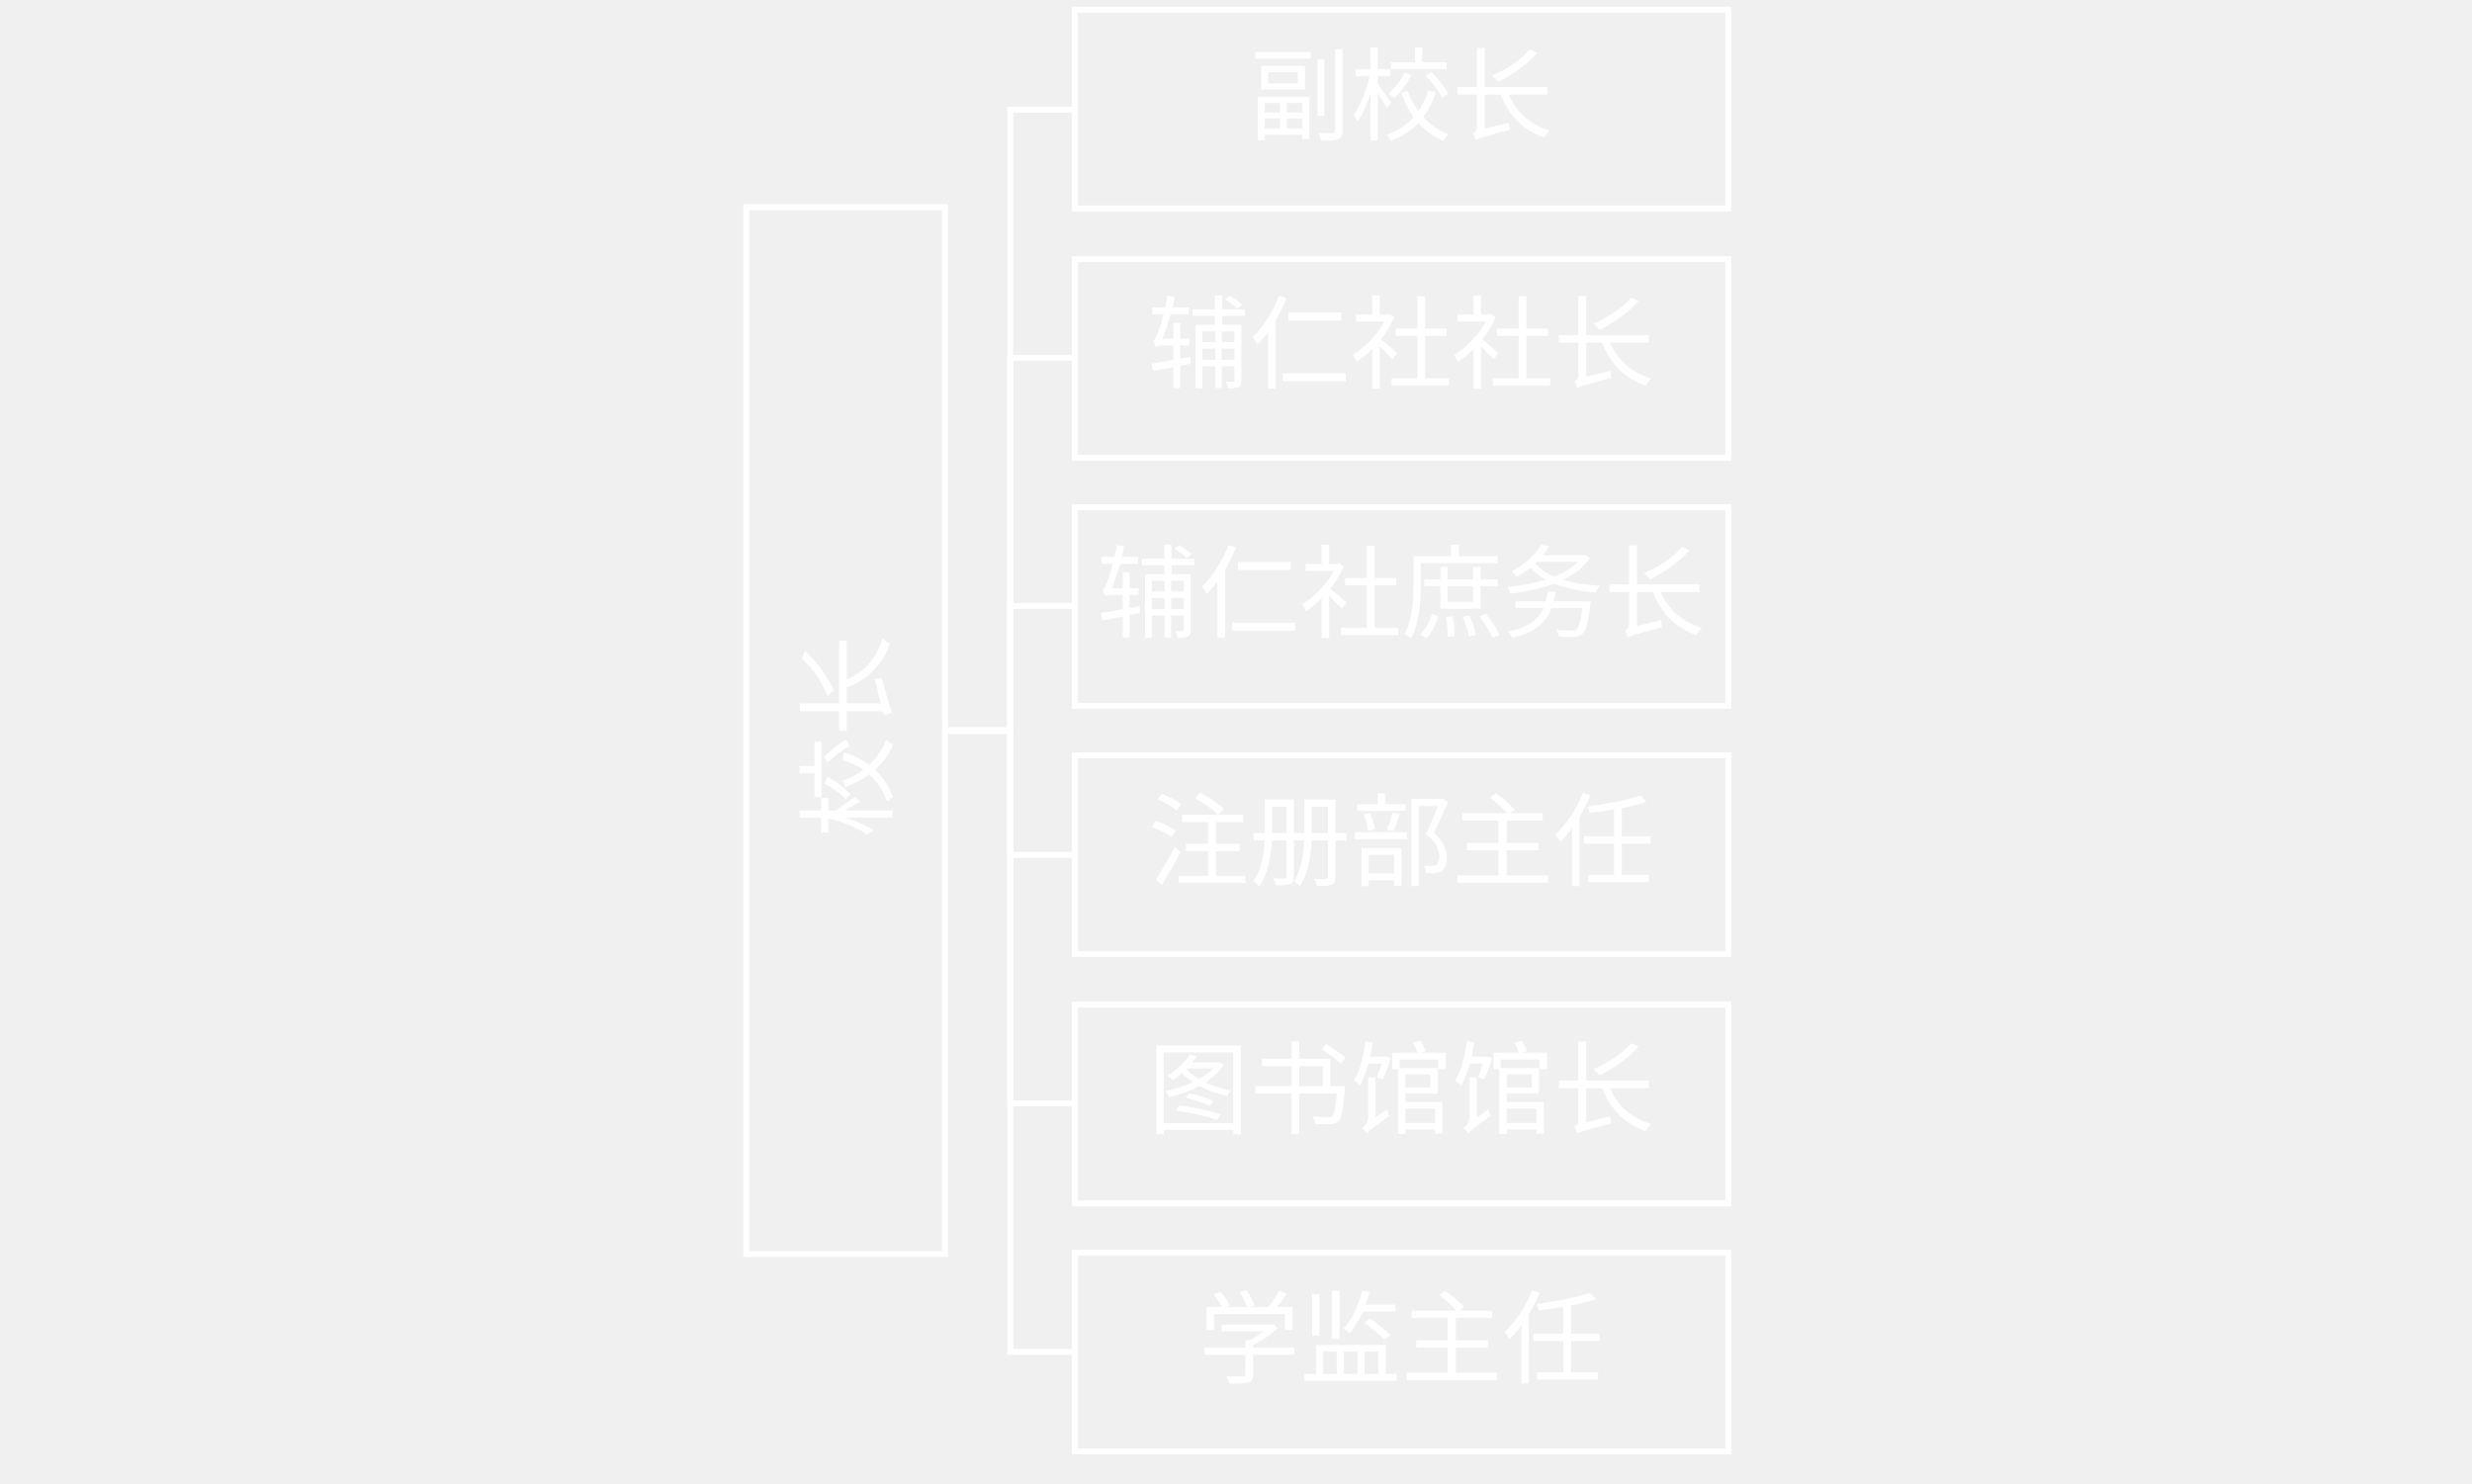
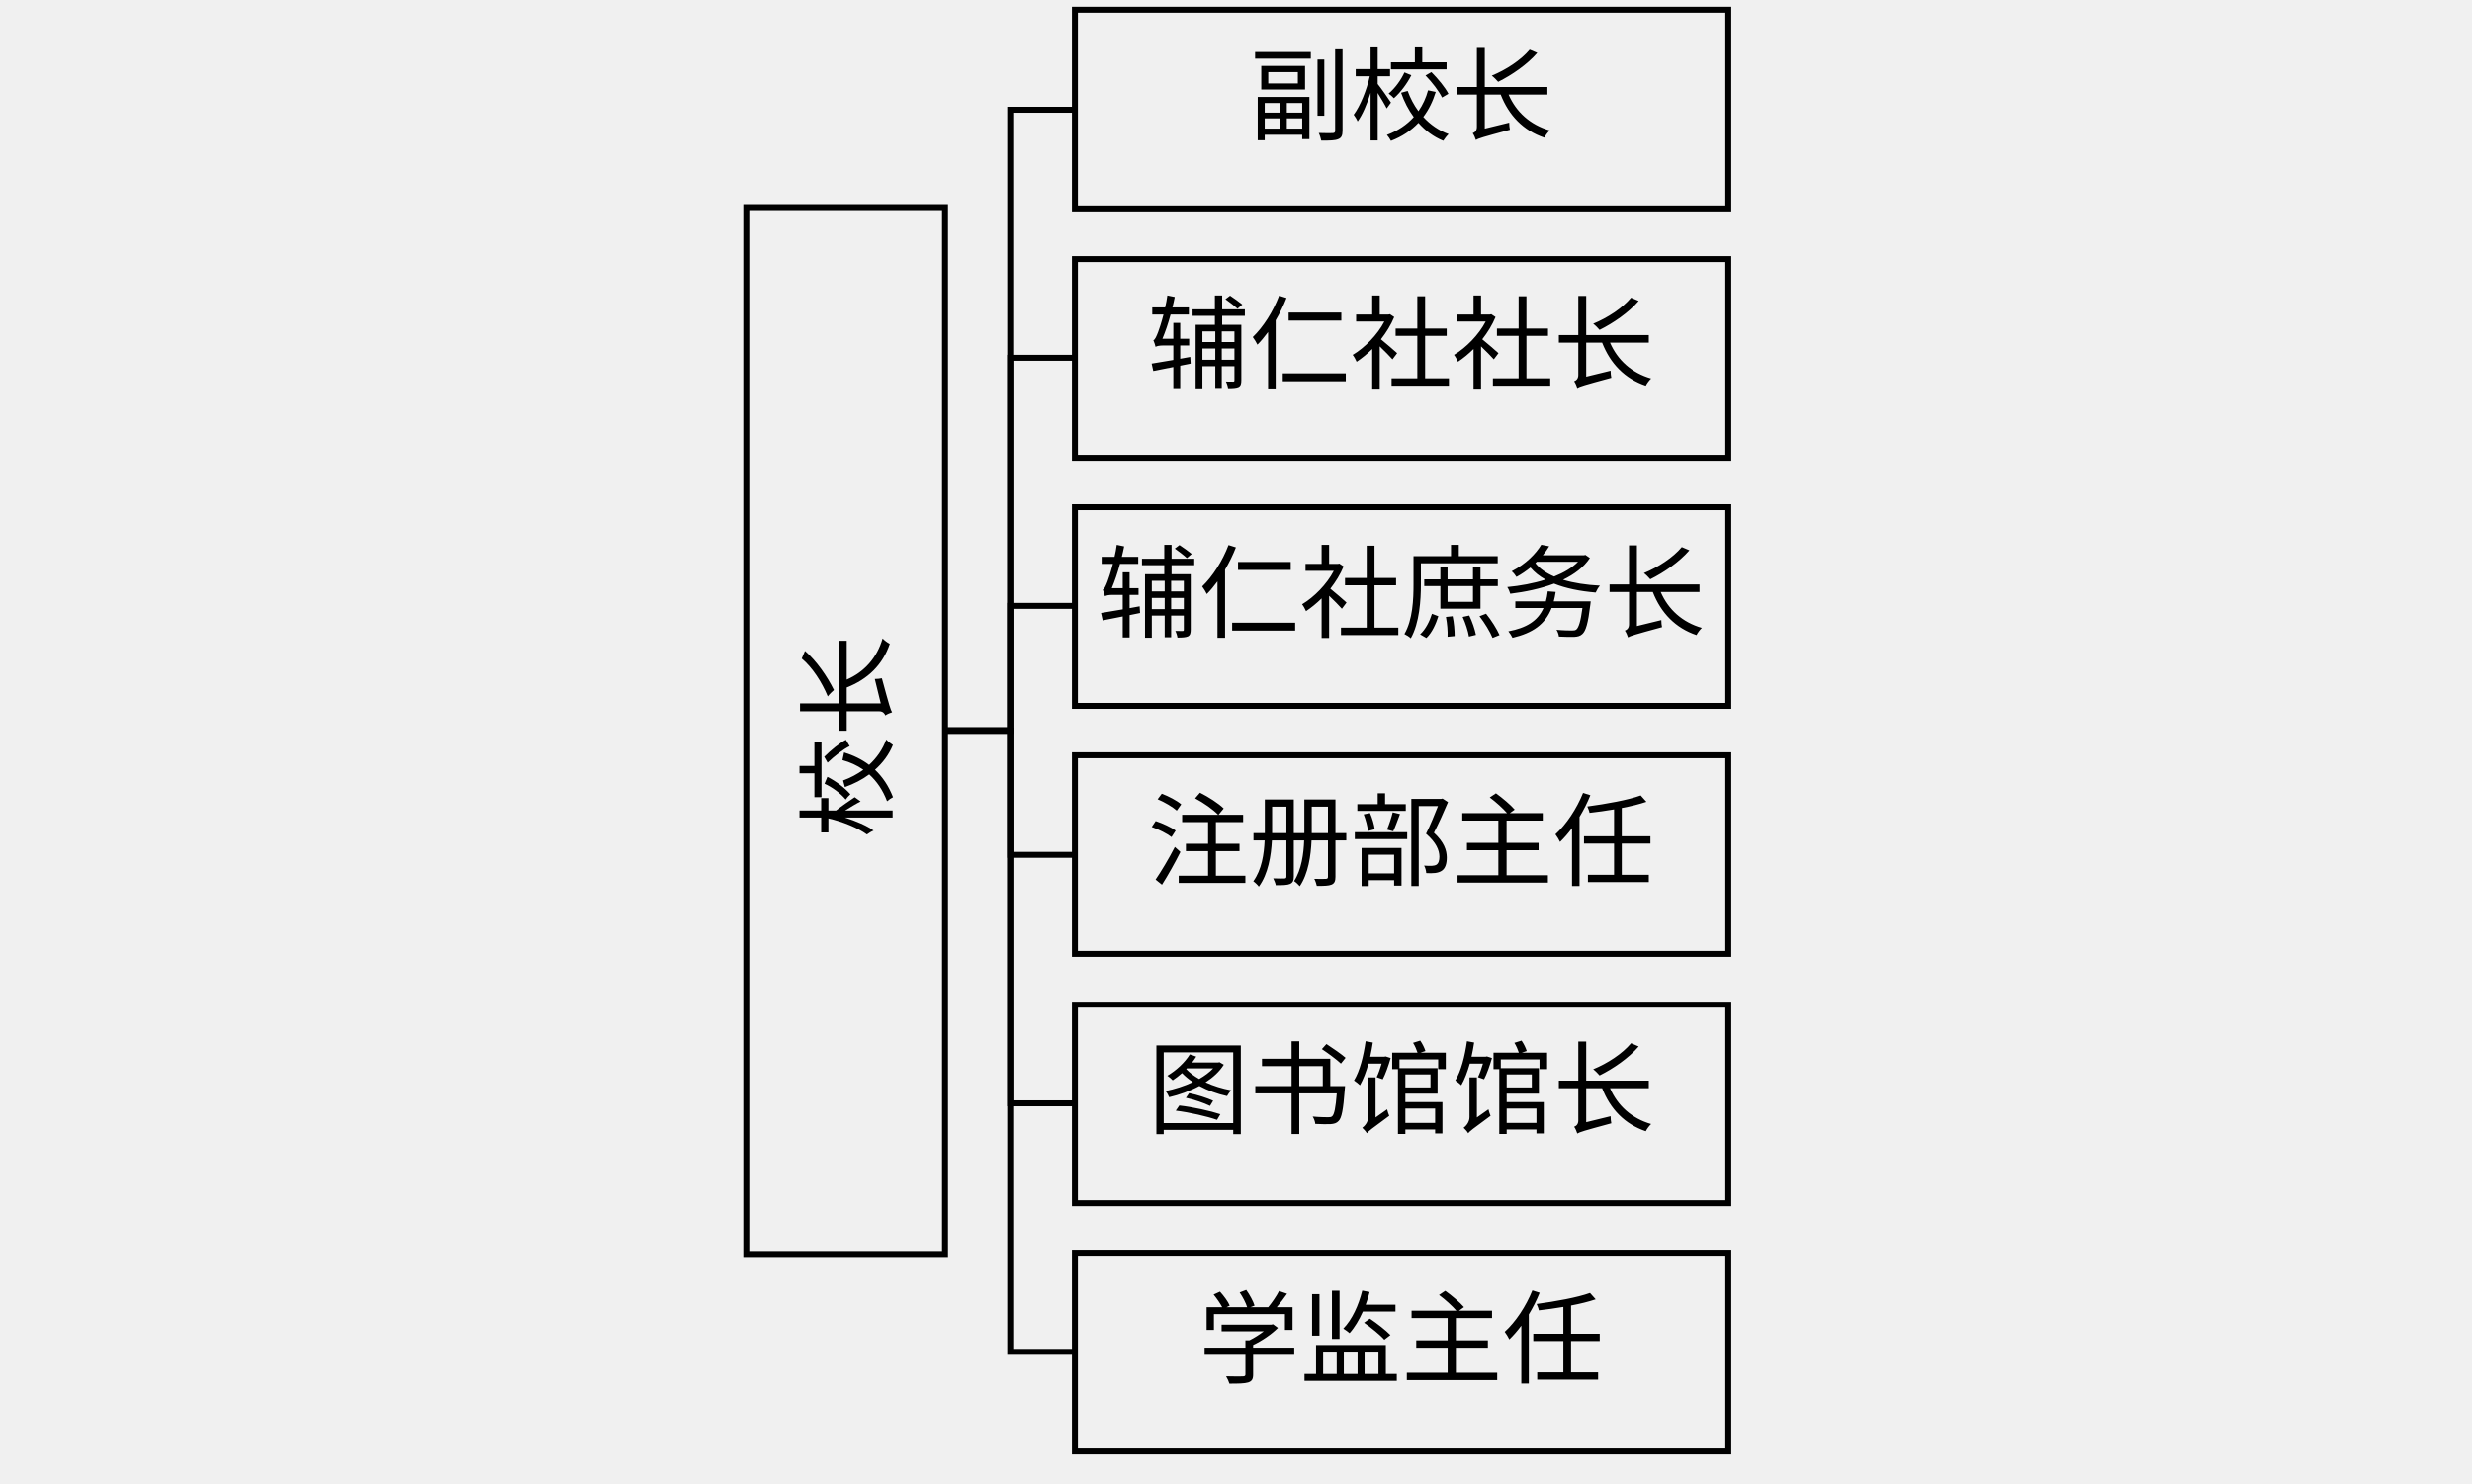
- <svg xmlns="http://www.w3.org/2000/svg" version="1.1" id="图层_1" viewBox="0 0 1903 1142" xml:space="preserve">
+ <svg xmlns="http://www.w3.org/2000/svg" version="1.1" viewBox="0 0 1903 1142" xml:space="preserve">
  <style type="text/css">
- 	.st0{fill:none;stroke:#FFFFFF;stroke-width:4.583;stroke-miterlimit:8;}
- 	.st1{fill:#FFFFFF;font-family:'sans-serif';font-size:78px;}
+ 	.st0{fill:none;stroke:black;stroke-width:4.583;stroke-miterlimit:8;}
+ 	.st1{fill:black;font-family:'sans-serif';font-size:78px;}
</style>
  <path class="st0" d="M727.5,562.5h50.2v478.3h50.2" />
  <path class="st0" d="M727.5,562.5h50.2v287h50.2" />
  <path class="st0" d="M727.5,562.5h50.2v95.7h50.2" />
  <path class="st0" d="M727.5,562.2h50.2v-95.7h50.2" />
  <path class="st0" d="M727.5,562.5h50.2v-287h50.2" />
  <path class="st0" d="M727.5,562.8h50.2V84.5h50.2" />
  <rect x="574.5" y="159.5" class="st0" width="153" height="806" />
  <text transform="matrix(-1.836970e-16 -1 1 -1.836970e-16 681 645)" class="st1">校长</text>
  <rect x="827.5" y="7.5" class="st0" width="503" height="153" />
  <text transform="matrix(1 0 0 1 961.595 102)" class="st1">副校长</text>
  <rect x="827.5" y="199.5" class="st0" width="503" height="153" />
  <text transform="matrix(1 0 0 1 883.678 293)" class="st1">辅仁社社长</text>
  <rect x="827.5" y="390.5" class="st0" width="503" height="153" />
  <text transform="matrix(1 0 0 1 844.72 485)" class="st1">辅仁社庶务长</text>
  <rect x="827.5" y="581.5" class="st0" width="503" height="153" />
  <text transform="matrix(1 0 0 1 883.678 676)" class="st1">注册部主任</text>
  <rect x="827.5" y="773.5" class="st0" width="503" height="153" />
  <text transform="matrix(1 0 0 1 883.678 867)" class="st1">图书馆馆长</text>
  <rect x="827.5" y="964.5" class="st0" width="503" height="153" />
  <text transform="matrix(1 0 0 1 922.637 1059)" class="st1">学监主任</text>
</svg>
